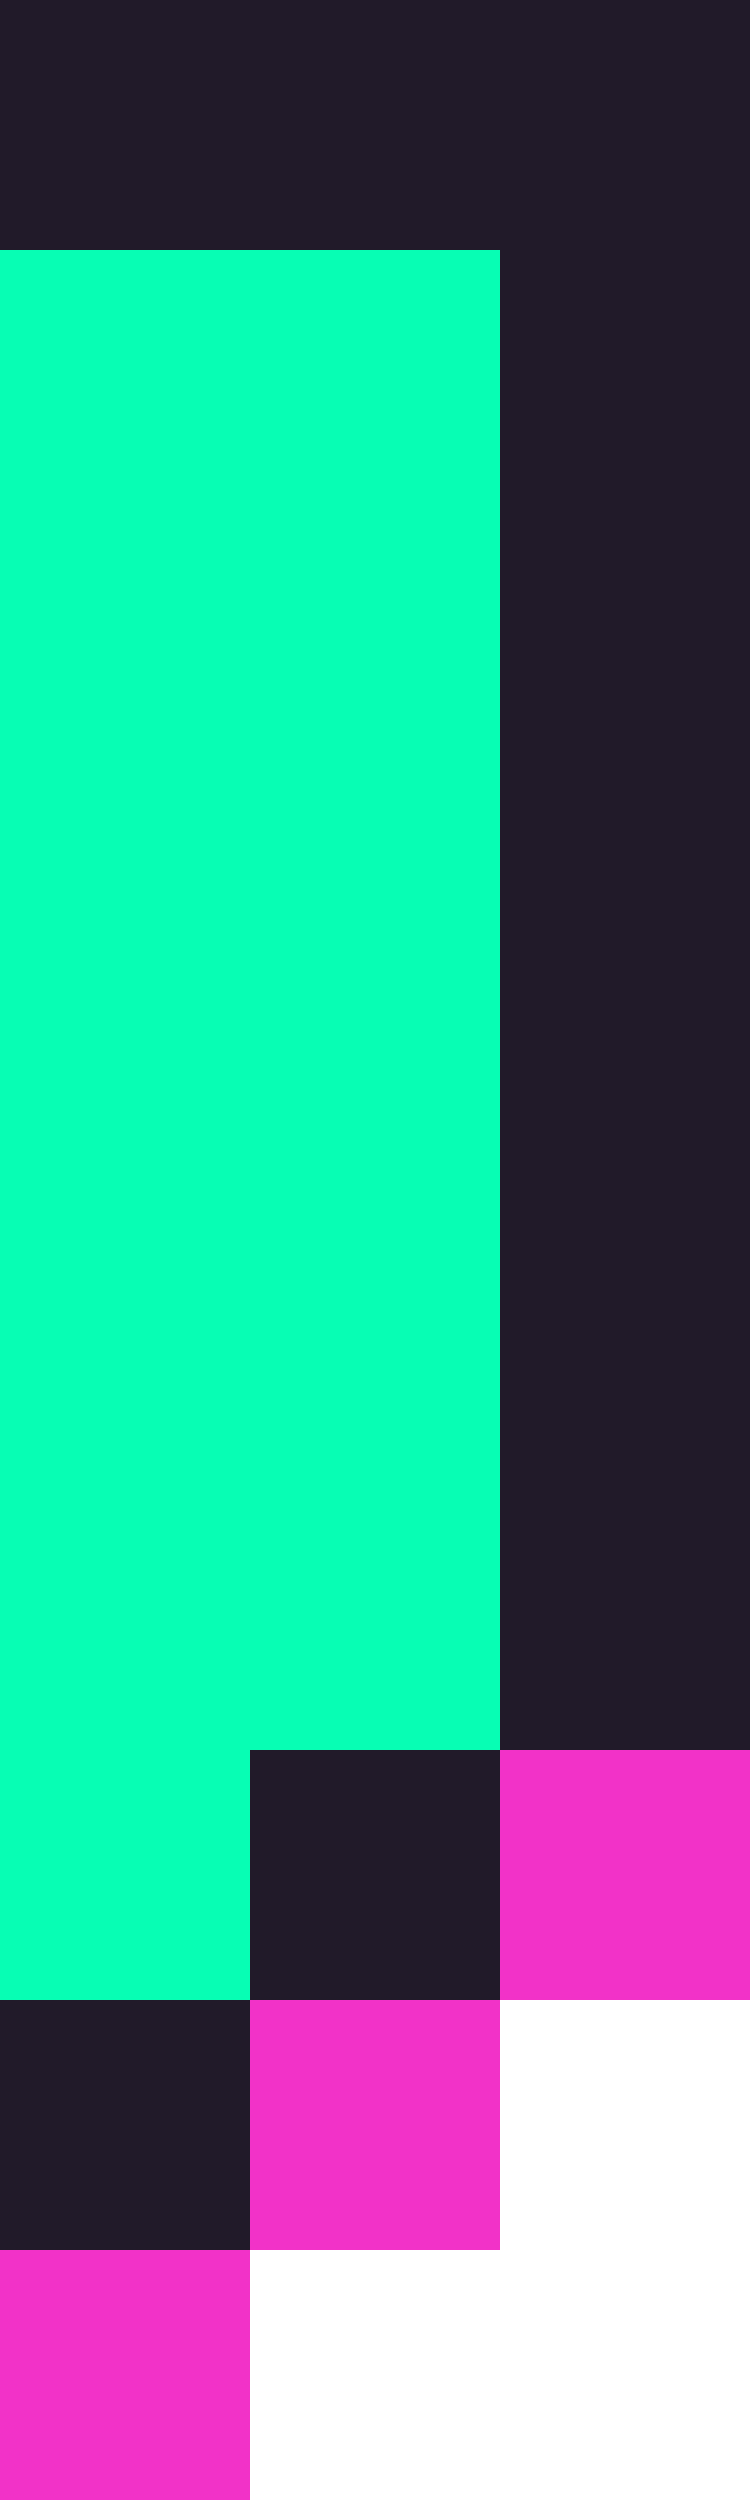
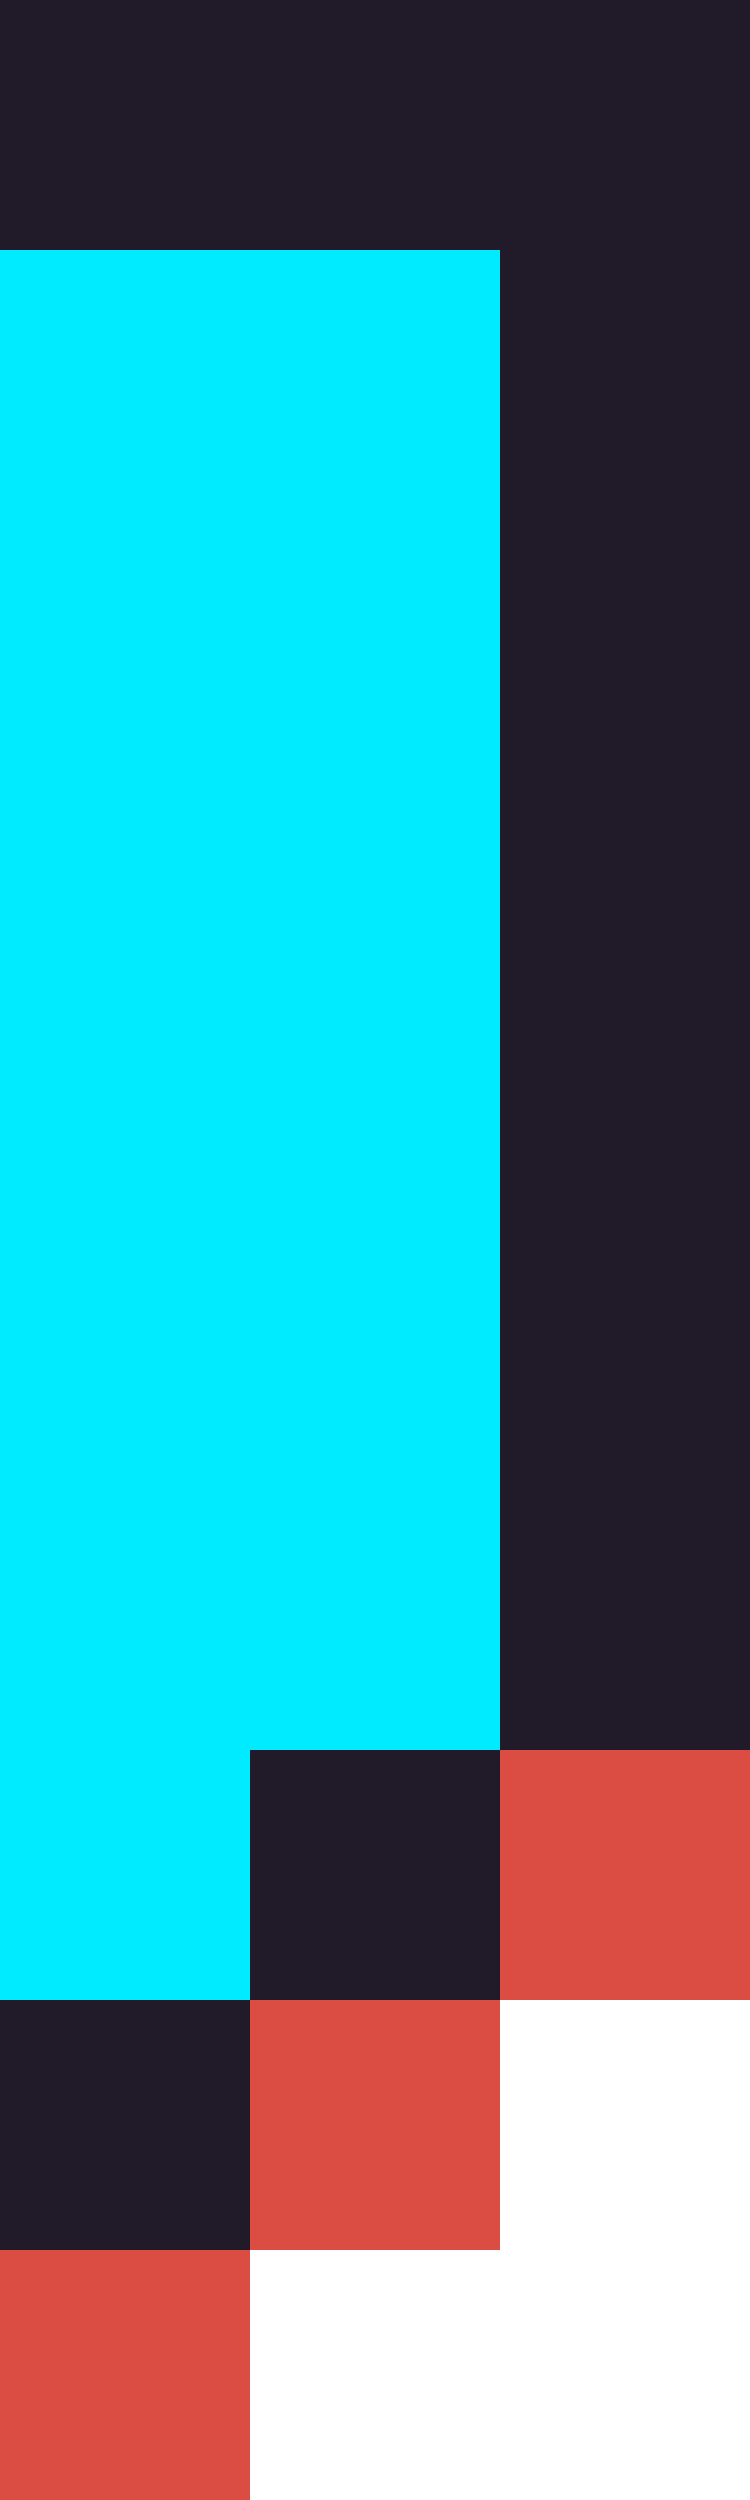
<svg xmlns="http://www.w3.org/2000/svg" width="12" height="40" viewBox="0 0 12 40" fill="none">
-   <rect x="4" y="4" width="4" height="4" fill="#07FEB4" />
-   <rect x="4" y="8" width="4" height="4" fill="#07FEB4" />
-   <rect y="8" width="4" height="4" fill="#07FEB4" />
-   <rect y="4" width="4" height="4" fill="#07FEB4" />
-   <rect x="4" y="12" width="4" height="4" fill="#07FEB4" />
-   <rect y="12" width="4" height="4" fill="#07FEB4" />
-   <rect x="4" y="16" width="4" height="4" fill="#07FEB4" />
-   <rect y="16" width="4" height="4" fill="#07FEB4" />
-   <rect x="4" y="20" width="4" height="4" fill="#07FEB4" />
-   <rect y="20" width="4" height="4" fill="#07FEB4" />
-   <rect x="4" y="24" width="4" height="4" fill="#07FEB4" />
-   <rect y="24" width="4" height="4" fill="#07FEB4" />
-   <rect y="28" width="4" height="4" fill="#07FEB4" />
+   <rect x="4" y="4" width="4" height="4" fill="#00ebff" />
+   <rect x="4" y="8" width="4" height="4" fill="#00ebff" />
+   <rect y="8" width="4" height="4" fill="#00ebff" />
+   <rect y="4" width="4" height="4" fill="#00ebff" />
+   <rect x="4" y="12" width="4" height="4" fill="#00ebff" />
+   <rect y="12" width="4" height="4" fill="#00ebff" />
+   <rect x="4" y="16" width="4" height="4" fill="#00ebff" />
+   <rect y="16" width="4" height="4" fill="#00ebff" />
+   <rect x="4" y="20" width="4" height="4" fill="#00ebff" />
+   <rect y="20" width="4" height="4" fill="#00ebff" />
+   <rect x="4" y="24" width="4" height="4" fill="#00ebff" />
+   <rect y="24" width="4" height="4" fill="#00ebff" />
+   <rect y="28" width="4" height="4" fill="#00ebff" />
  <rect width="4" height="4" fill="#211A29" />
-   <rect y="36" width="4" height="4" fill="#F232C8" />
-   <rect x="4" y="32" width="4" height="4" fill="#F232C8" />
-   <rect x="8" y="28" width="4" height="4" fill="#F232C8" />
+   <rect y="36" width="4" height="4" fill="#db4d42" />
+   <rect x="4" y="32" width="4" height="4" fill="#db4d42" />
+   <rect x="8" y="28" width="4" height="4" fill="#db4d42" />
  <rect y="32" width="4" height="4" fill="#211A29" />
  <rect x="8" y="24" width="4" height="4" fill="#211A29" />
  <rect x="8" y="20" width="4" height="4" fill="#211A29" />
  <rect x="8" y="16" width="4" height="4" fill="#211A29" />
  <rect x="8" y="12" width="4" height="4" fill="#211A29" />
  <rect x="8" y="8" width="4" height="4" fill="#211A29" />
  <rect x="8" y="4" width="4" height="4" fill="#211A29" />
  <rect x="8" width="4" height="4" fill="#211A29" />
  <rect x="4" width="4" height="4" fill="#211A29" />
  <rect x="4" y="28" width="4" height="4" fill="#211A29" />
</svg>
